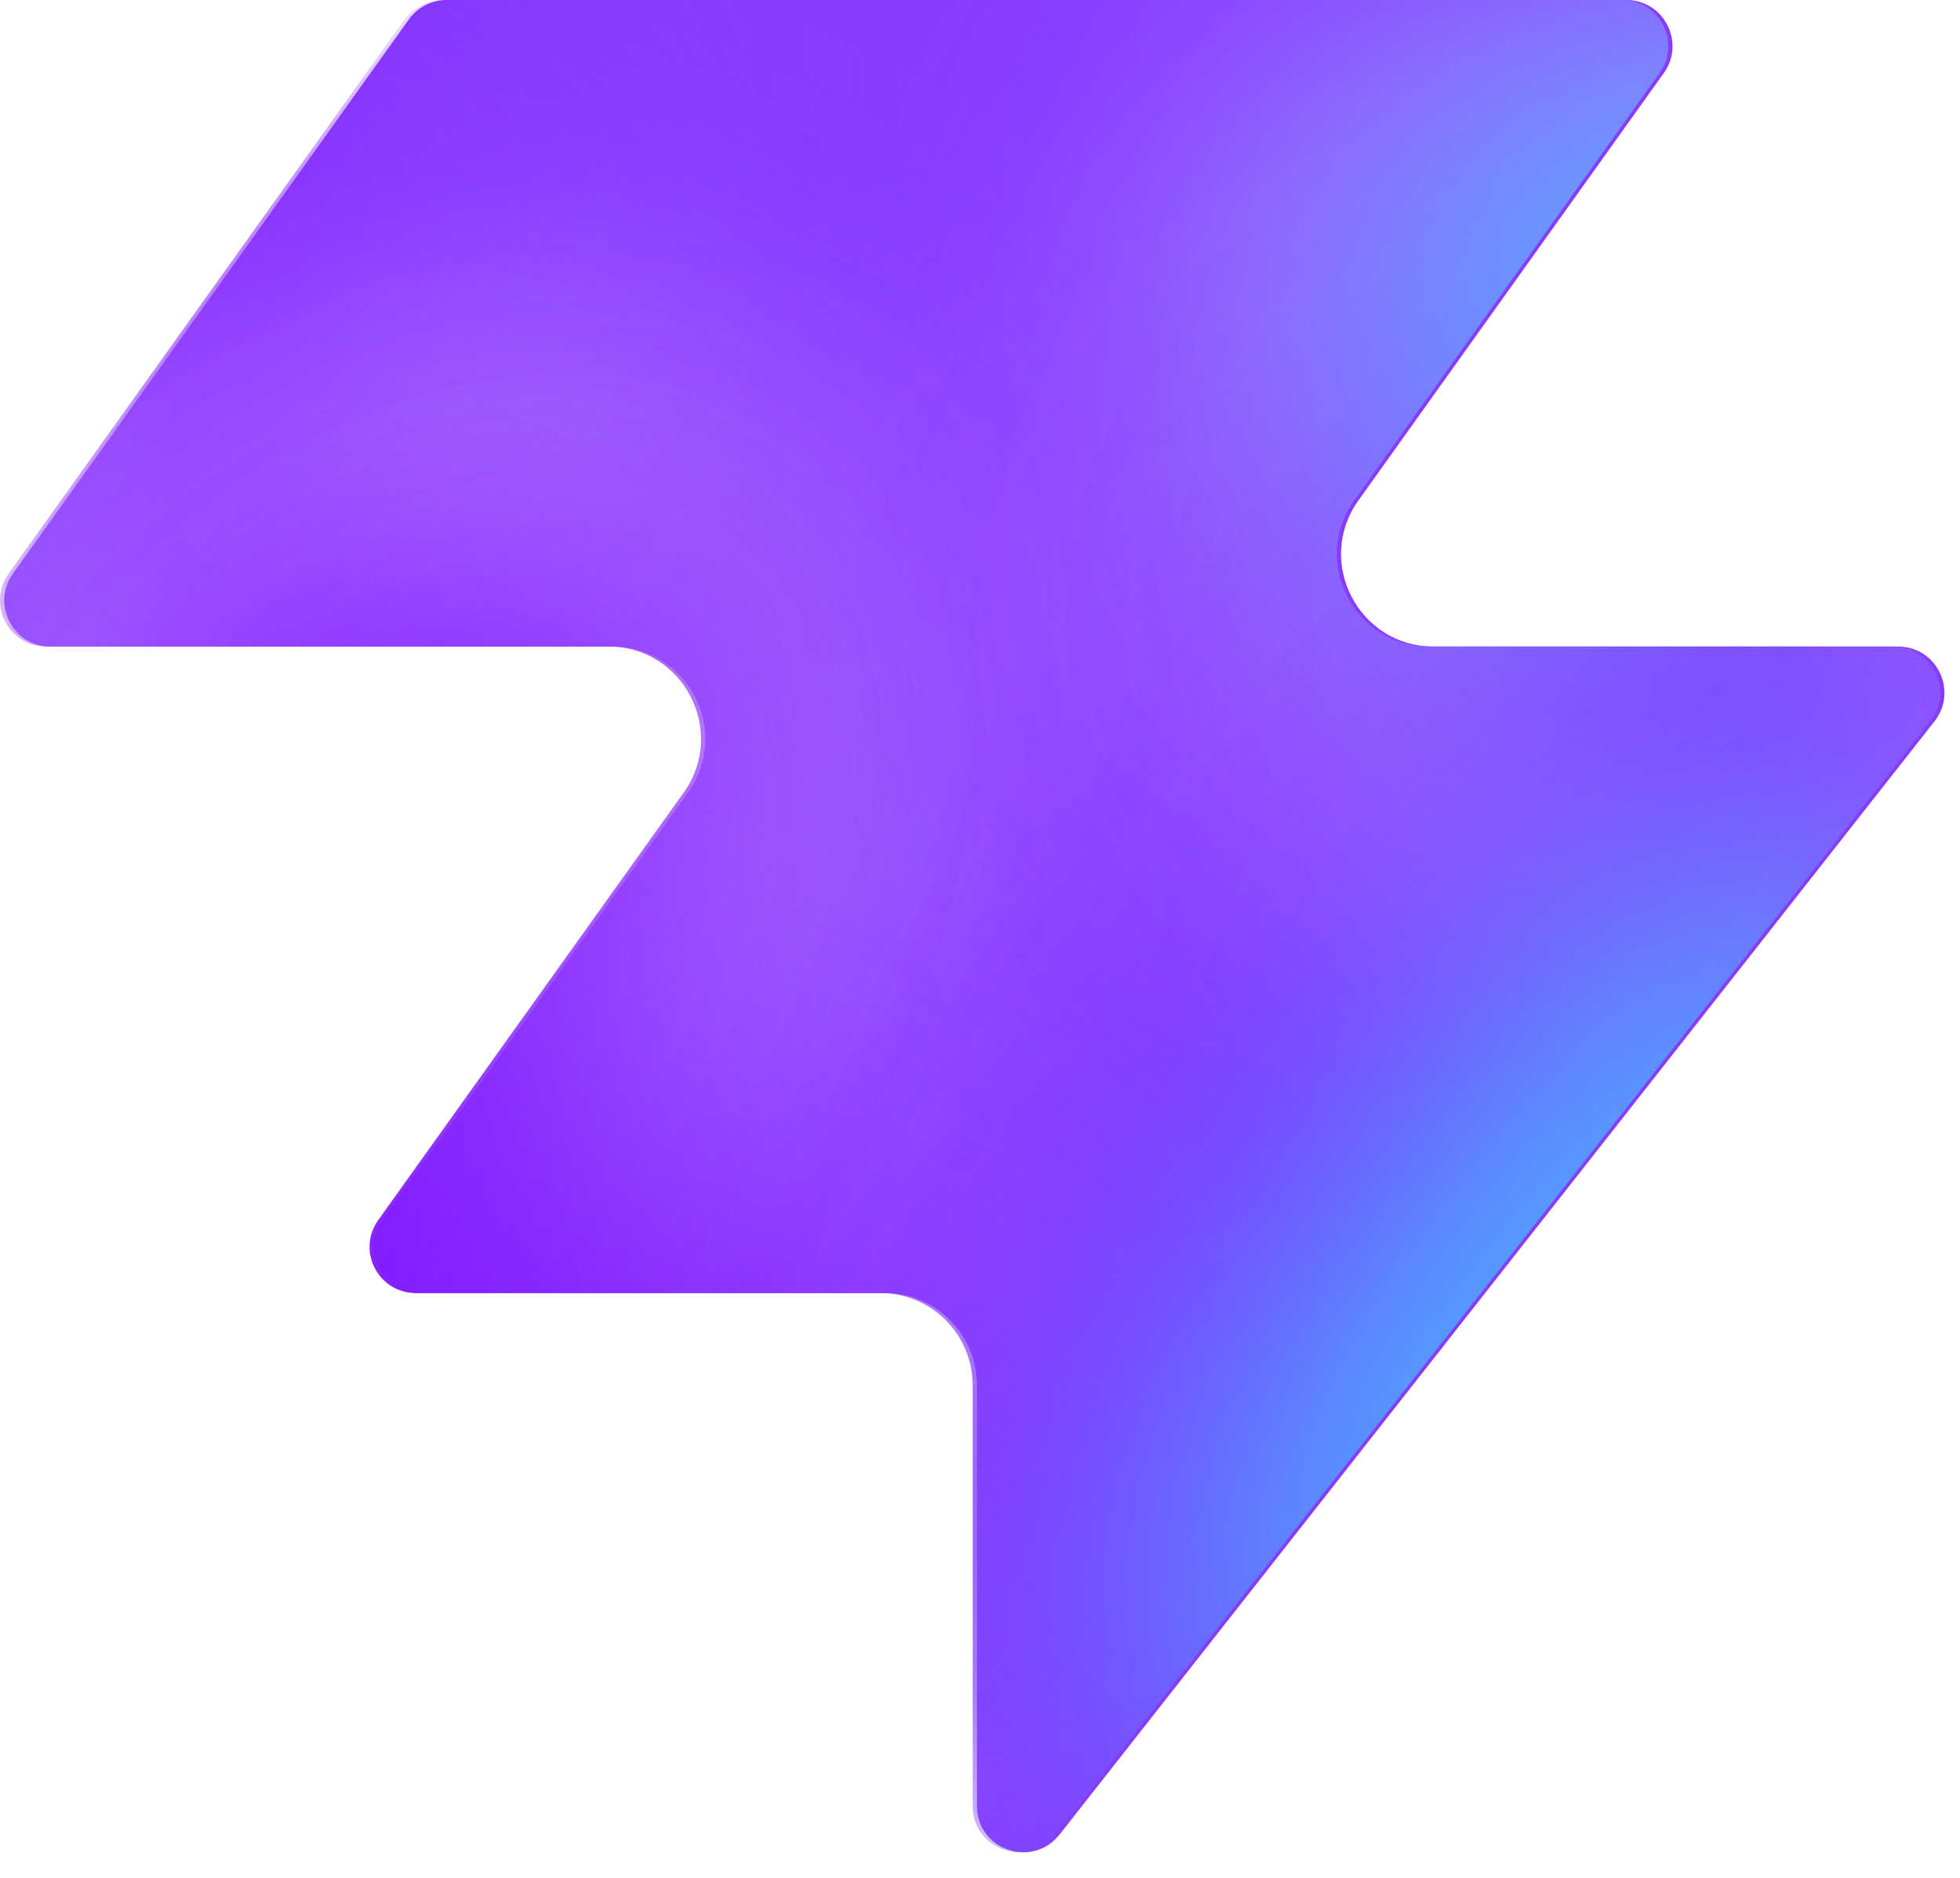
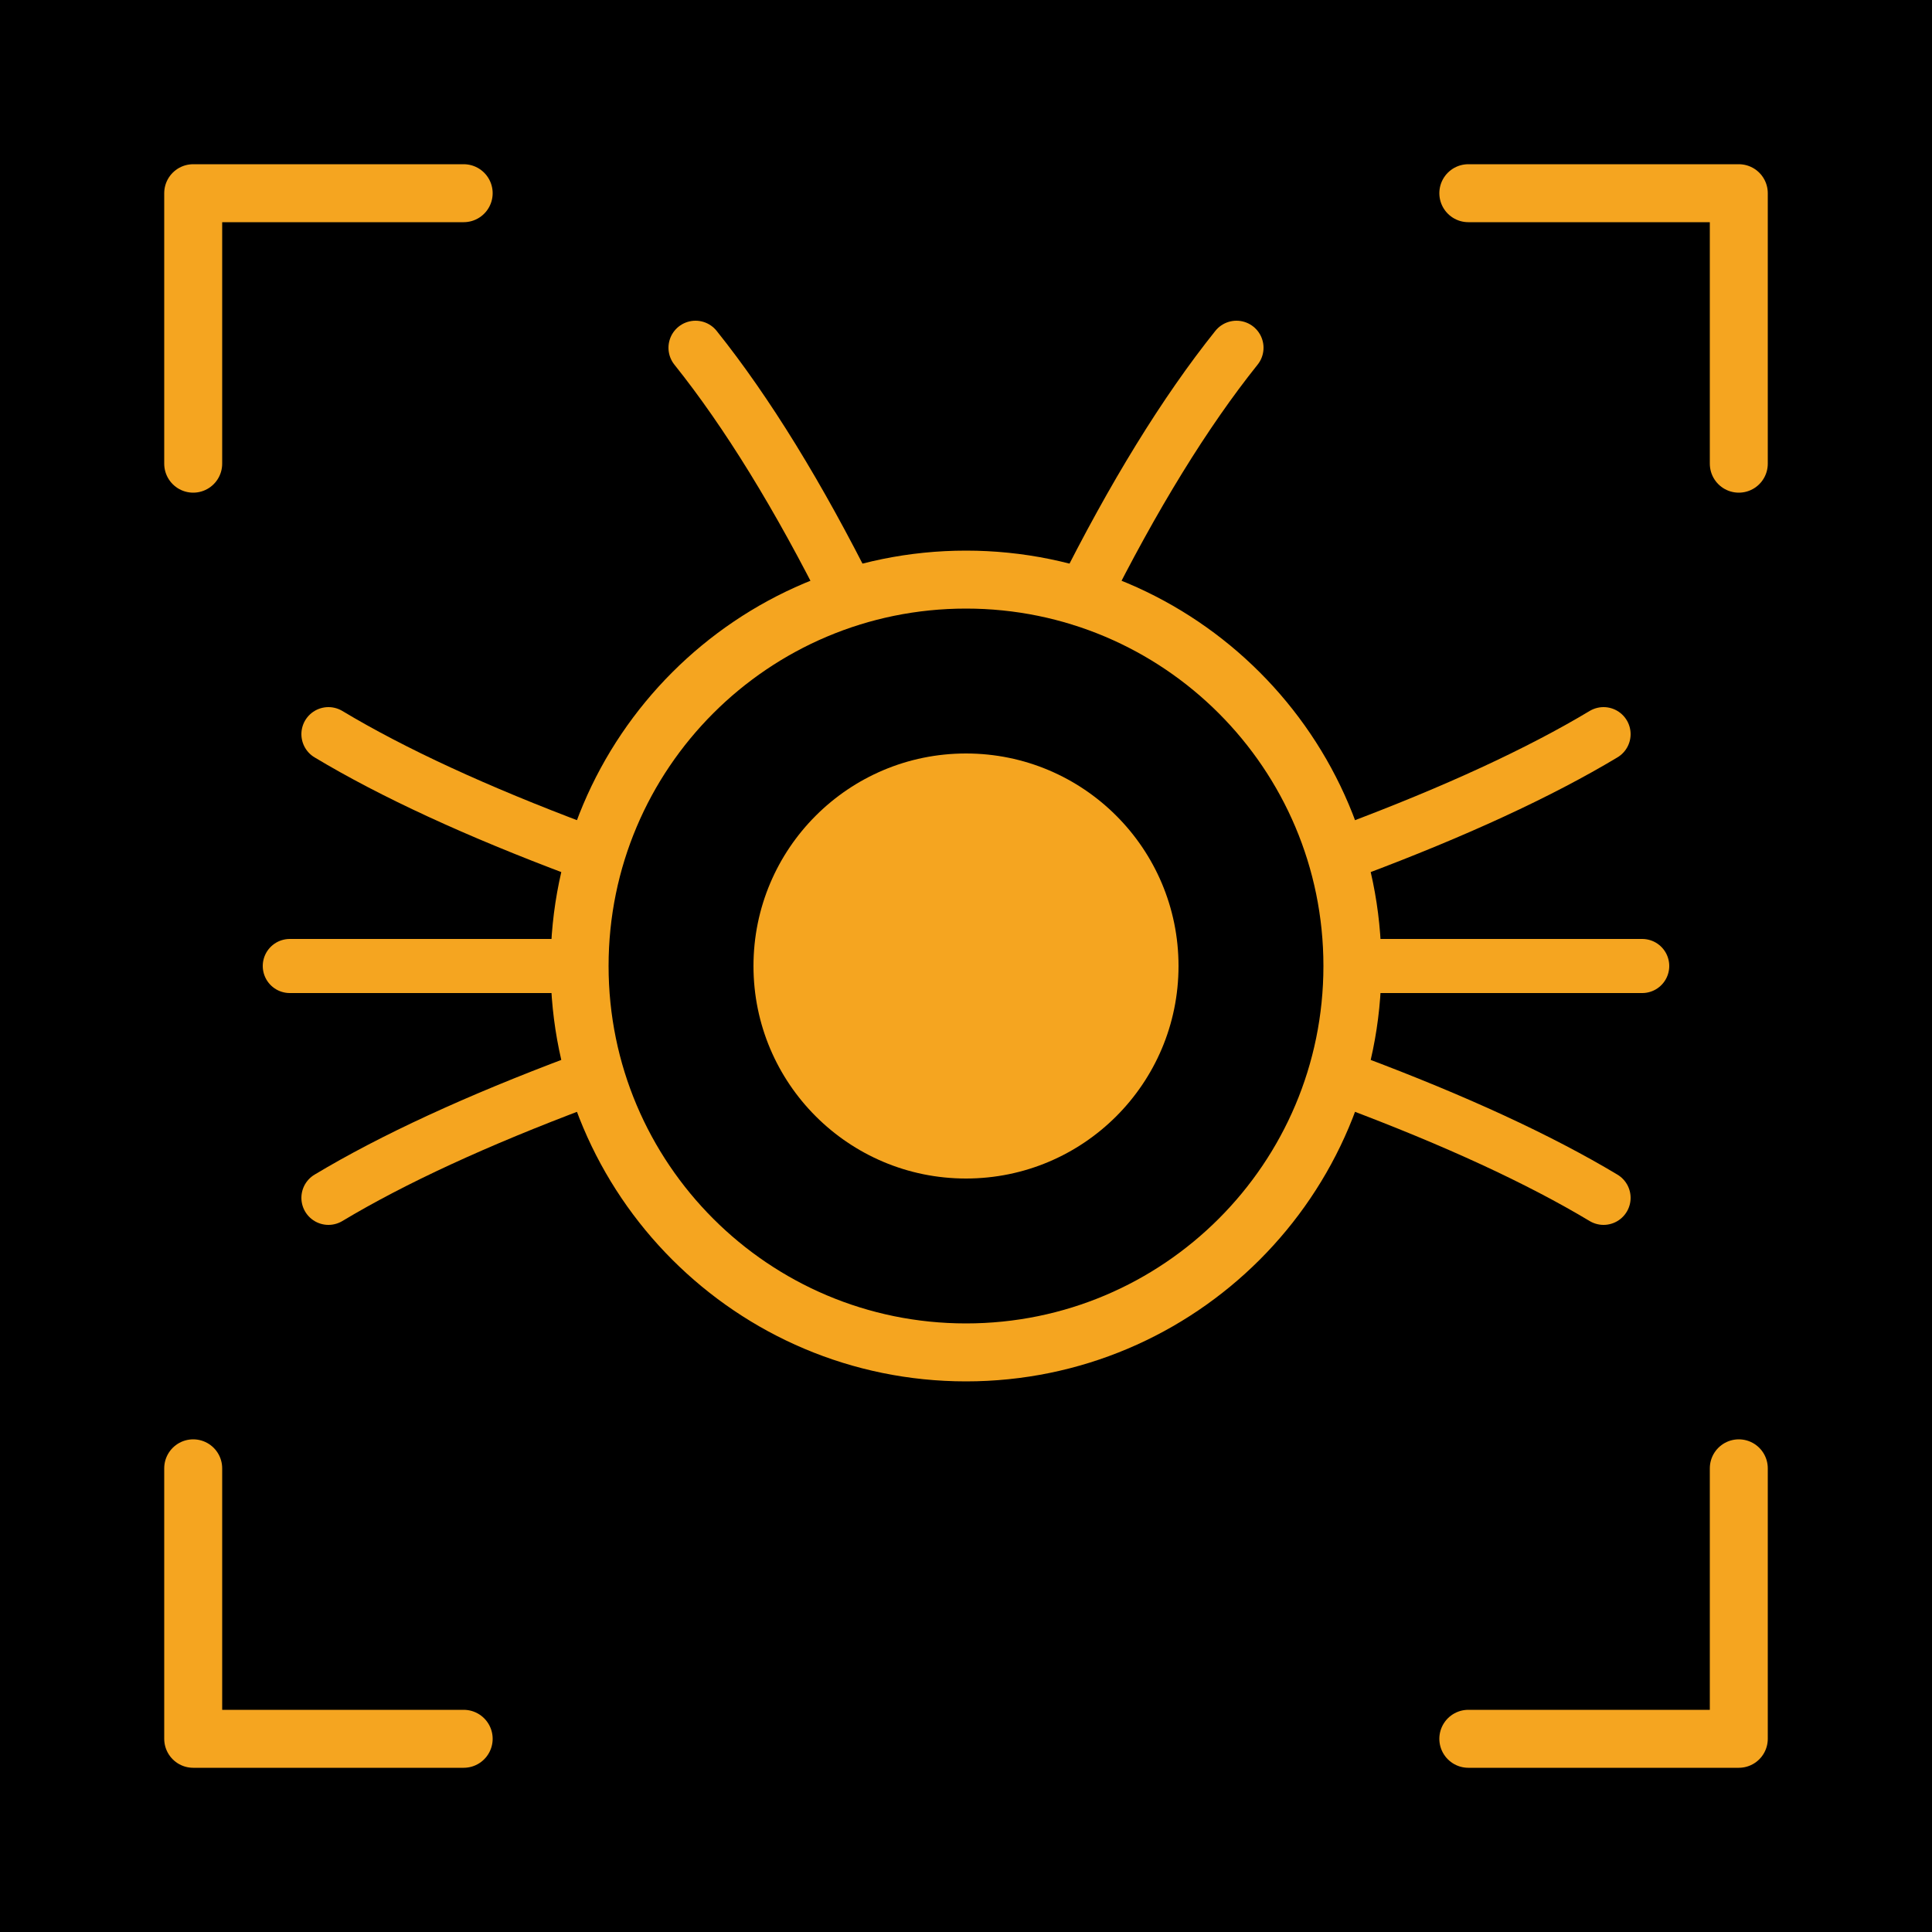
- <svg xmlns="http://www.w3.org/2000/svg" width="48" height="46" fill="none" viewBox="0 0 48 46">
-   <path fill="#863bff" d="M25.946 44.938c-.664.845-2.021.375-2.021-.698V33.937a2.26 2.26 0 0 0-2.262-2.262H10.287c-.92 0-1.456-1.04-.92-1.788l7.48-10.471c1.07-1.497 0-3.578-1.842-3.578H1.237c-.92 0-1.456-1.04-.92-1.788L10.013.474c.214-.297.556-.474.92-.474h28.894c.92 0 1.456 1.04.92 1.788l-7.48 10.471c-1.07 1.498 0 3.579 1.842 3.579h11.377c.943 0 1.473 1.088.89 1.83L25.947 44.94z" style="fill:#863bff;fill:color(display-p3 .525 .23 1);fill-opacity:1" />
-   <mask id="a" width="48" height="46" x="0" y="0" maskUnits="userSpaceOnUse" style="mask-type:alpha">
-     <path fill="#000" d="M25.842 44.938c-.664.844-2.021.375-2.021-.698V33.937a2.26 2.26 0 0 0-2.262-2.262H10.183c-.92 0-1.456-1.04-.92-1.788l7.48-10.471c1.07-1.498 0-3.579-1.842-3.579H1.133c-.92 0-1.456-1.04-.92-1.787L9.91.473c.214-.297.556-.474.92-.474h28.894c.92 0 1.456 1.04.92 1.788l-7.48 10.471c-1.07 1.498 0 3.578 1.842 3.578h11.377c.943 0 1.473 1.088.89 1.832L25.843 44.94z" style="fill:#000;fill-opacity:1" />
-   </mask>
-   <g mask="url(#a)">
-     <g filter="url(#b)">
-       <ellipse cx="5.508" cy="14.704" fill="#ede6ff" rx="5.508" ry="14.704" style="fill:#ede6ff;fill:color(display-p3 .927 .903 1);fill-opacity:1" transform="matrix(.00324 1 1 -.00324 -4.47 31.516)" />
-     </g>
-     <g filter="url(#c)">
-       <ellipse cx="10.399" cy="29.851" fill="#ede6ff" rx="10.399" ry="29.851" style="fill:#ede6ff;fill:color(display-p3 .927 .903 1);fill-opacity:1" transform="matrix(.00324 1 1 -.00324 -39.328 7.883)" />
-     </g>
-     <g filter="url(#d)">
-       <ellipse cx="5.508" cy="30.487" fill="#7e14ff" rx="5.508" ry="30.487" style="fill:#7e14ff;fill:color(display-p3 .492 .077 1);fill-opacity:1" transform="rotate(89.814 -25.913 -14.639)scale(1 -1)" />
-     </g>
-     <g filter="url(#e)">
-       <ellipse cx="5.508" cy="30.599" fill="#7e14ff" rx="5.508" ry="30.599" style="fill:#7e14ff;fill:color(display-p3 .492 .077 1);fill-opacity:1" transform="rotate(89.814 -32.644 -3.334)scale(1 -1)" />
-     </g>
-     <g filter="url(#f)">
-       <ellipse cx="5.508" cy="30.599" fill="#7e14ff" rx="5.508" ry="30.599" style="fill:#7e14ff;fill:color(display-p3 .492 .077 1);fill-opacity:1" transform="matrix(.00324 1 1 -.00324 -34.34 30.47)" />
-     </g>
-     <g filter="url(#g)">
-       <ellipse cx="14.072" cy="22.078" fill="#ede6ff" rx="14.072" ry="22.078" style="fill:#ede6ff;fill:color(display-p3 .927 .903 1);fill-opacity:1" transform="rotate(93.35 24.506 48.493)scale(-1 1)" />
-     </g>
-     <g filter="url(#h)">
-       <ellipse cx="3.47" cy="21.501" fill="#7e14ff" rx="3.47" ry="21.501" style="fill:#7e14ff;fill:color(display-p3 .492 .077 1);fill-opacity:1" transform="rotate(89.009 28.708 47.59)scale(-1 1)" />
-     </g>
-     <g filter="url(#i)">
-       <ellipse cx="3.47" cy="21.501" fill="#7e14ff" rx="3.47" ry="21.501" style="fill:#7e14ff;fill:color(display-p3 .492 .077 1);fill-opacity:1" transform="rotate(89.009 28.708 47.59)scale(-1 1)" />
-     </g>
-     <g filter="url(#j)">
-       <ellipse cx=".387" cy="8.972" fill="#7e14ff" rx="4.407" ry="29.108" style="fill:#7e14ff;fill:color(display-p3 .492 .077 1);fill-opacity:1" transform="rotate(39.51 .387 8.972)" />
-     </g>
-     <g filter="url(#k)">
-       <ellipse cx="47.523" cy="-6.092" fill="#7e14ff" rx="4.407" ry="29.108" style="fill:#7e14ff;fill:color(display-p3 .492 .077 1);fill-opacity:1" transform="rotate(37.892 47.523 -6.092)" />
-     </g>
-     <g filter="url(#l)">
-       <ellipse cx="41.412" cy="6.333" fill="#47bfff" rx="5.971" ry="9.665" style="fill:#47bfff;fill:color(display-p3 .28 .748 1);fill-opacity:1" transform="rotate(37.892 41.412 6.333)" />
-     </g>
-     <g filter="url(#m)">
-       <ellipse cx="-1.879" cy="38.332" fill="#7e14ff" rx="4.407" ry="29.108" style="fill:#7e14ff;fill:color(display-p3 .492 .077 1);fill-opacity:1" transform="rotate(37.892 -1.88 38.332)" />
-     </g>
-     <g filter="url(#n)">
-       <ellipse cx="-1.879" cy="38.332" fill="#7e14ff" rx="4.407" ry="29.108" style="fill:#7e14ff;fill:color(display-p3 .492 .077 1);fill-opacity:1" transform="rotate(37.892 -1.88 38.332)" />
-     </g>
-     <g filter="url(#o)">
-       <ellipse cx="35.651" cy="29.907" fill="#7e14ff" rx="4.407" ry="29.108" style="fill:#7e14ff;fill:color(display-p3 .492 .077 1);fill-opacity:1" transform="rotate(37.892 35.651 29.907)" />
-     </g>
-     <g filter="url(#p)">
-       <ellipse cx="38.418" cy="32.4" fill="#47bfff" rx="5.971" ry="15.297" style="fill:#47bfff;fill:color(display-p3 .28 .748 1);fill-opacity:1" transform="rotate(37.892 38.418 32.4)" />
-     </g>
-   </g>
-   <defs>
-     <filter id="b" width="60.045" height="41.654" x="-19.77" y="16.149" color-interpolation-filters="sRGB" filterUnits="userSpaceOnUse">
-       <feFlood flood-opacity="0" result="BackgroundImageFix" />
-       <feBlend in="SourceGraphic" in2="BackgroundImageFix" result="shape" />
-       <feGaussianBlur result="effect1_foregroundBlur_2002_17158" stdDeviation="7.659" />
-     </filter>
-     <filter id="c" width="90.34" height="51.437" x="-54.613" y="-7.533" color-interpolation-filters="sRGB" filterUnits="userSpaceOnUse">
-       <feFlood flood-opacity="0" result="BackgroundImageFix" />
-       <feBlend in="SourceGraphic" in2="BackgroundImageFix" result="shape" />
-       <feGaussianBlur result="effect1_foregroundBlur_2002_17158" stdDeviation="7.659" />
-     </filter>
-     <filter id="d" width="79.355" height="29.4" x="-49.64" y="2.03" color-interpolation-filters="sRGB" filterUnits="userSpaceOnUse">
-       <feFlood flood-opacity="0" result="BackgroundImageFix" />
-       <feBlend in="SourceGraphic" in2="BackgroundImageFix" result="shape" />
-       <feGaussianBlur result="effect1_foregroundBlur_2002_17158" stdDeviation="4.596" />
-     </filter>
-     <filter id="e" width="79.579" height="29.4" x="-45.045" y="20.029" color-interpolation-filters="sRGB" filterUnits="userSpaceOnUse">
-       <feFlood flood-opacity="0" result="BackgroundImageFix" />
-       <feBlend in="SourceGraphic" in2="BackgroundImageFix" result="shape" />
-       <feGaussianBlur result="effect1_foregroundBlur_2002_17158" stdDeviation="4.596" />
-     </filter>
-     <filter id="f" width="79.579" height="29.4" x="-43.513" y="21.178" color-interpolation-filters="sRGB" filterUnits="userSpaceOnUse">
-       <feFlood flood-opacity="0" result="BackgroundImageFix" />
-       <feBlend in="SourceGraphic" in2="BackgroundImageFix" result="shape" />
-       <feGaussianBlur result="effect1_foregroundBlur_2002_17158" stdDeviation="4.596" />
-     </filter>
-     <filter id="g" width="74.749" height="58.852" x="15.756" y="-17.901" color-interpolation-filters="sRGB" filterUnits="userSpaceOnUse">
-       <feFlood flood-opacity="0" result="BackgroundImageFix" />
-       <feBlend in="SourceGraphic" in2="BackgroundImageFix" result="shape" />
-       <feGaussianBlur result="effect1_foregroundBlur_2002_17158" stdDeviation="7.659" />
-     </filter>
-     <filter id="h" width="61.377" height="25.362" x="23.548" y="2.284" color-interpolation-filters="sRGB" filterUnits="userSpaceOnUse">
-       <feFlood flood-opacity="0" result="BackgroundImageFix" />
-       <feBlend in="SourceGraphic" in2="BackgroundImageFix" result="shape" />
-       <feGaussianBlur result="effect1_foregroundBlur_2002_17158" stdDeviation="4.596" />
-     </filter>
-     <filter id="i" width="61.377" height="25.362" x="23.548" y="2.284" color-interpolation-filters="sRGB" filterUnits="userSpaceOnUse">
-       <feFlood flood-opacity="0" result="BackgroundImageFix" />
-       <feBlend in="SourceGraphic" in2="BackgroundImageFix" result="shape" />
-       <feGaussianBlur result="effect1_foregroundBlur_2002_17158" stdDeviation="4.596" />
-     </filter>
-     <filter id="j" width="56.045" height="63.649" x="-27.636" y="-22.853" color-interpolation-filters="sRGB" filterUnits="userSpaceOnUse">
-       <feFlood flood-opacity="0" result="BackgroundImageFix" />
-       <feBlend in="SourceGraphic" in2="BackgroundImageFix" result="shape" />
-       <feGaussianBlur result="effect1_foregroundBlur_2002_17158" stdDeviation="4.596" />
-     </filter>
-     <filter id="k" width="54.814" height="64.646" x="20.116" y="-38.415" color-interpolation-filters="sRGB" filterUnits="userSpaceOnUse">
-       <feFlood flood-opacity="0" result="BackgroundImageFix" />
-       <feBlend in="SourceGraphic" in2="BackgroundImageFix" result="shape" />
-       <feGaussianBlur result="effect1_foregroundBlur_2002_17158" stdDeviation="4.596" />
-     </filter>
-     <filter id="l" width="33.541" height="35.313" x="24.641" y="-11.323" color-interpolation-filters="sRGB" filterUnits="userSpaceOnUse">
-       <feFlood flood-opacity="0" result="BackgroundImageFix" />
-       <feBlend in="SourceGraphic" in2="BackgroundImageFix" result="shape" />
-       <feGaussianBlur result="effect1_foregroundBlur_2002_17158" stdDeviation="4.596" />
-     </filter>
-     <filter id="m" width="54.814" height="64.646" x="-29.286" y="6.009" color-interpolation-filters="sRGB" filterUnits="userSpaceOnUse">
-       <feFlood flood-opacity="0" result="BackgroundImageFix" />
-       <feBlend in="SourceGraphic" in2="BackgroundImageFix" result="shape" />
-       <feGaussianBlur result="effect1_foregroundBlur_2002_17158" stdDeviation="4.596" />
-     </filter>
-     <filter id="n" width="54.814" height="64.646" x="-29.286" y="6.009" color-interpolation-filters="sRGB" filterUnits="userSpaceOnUse">
-       <feFlood flood-opacity="0" result="BackgroundImageFix" />
-       <feBlend in="SourceGraphic" in2="BackgroundImageFix" result="shape" />
-       <feGaussianBlur result="effect1_foregroundBlur_2002_17158" stdDeviation="4.596" />
-     </filter>
-     <filter id="o" width="54.814" height="64.646" x="8.244" y="-2.416" color-interpolation-filters="sRGB" filterUnits="userSpaceOnUse">
-       <feFlood flood-opacity="0" result="BackgroundImageFix" />
-       <feBlend in="SourceGraphic" in2="BackgroundImageFix" result="shape" />
-       <feGaussianBlur result="effect1_foregroundBlur_2002_17158" stdDeviation="4.596" />
-     </filter>
-     <filter id="p" width="39.409" height="43.623" x="18.713" y="10.588" color-interpolation-filters="sRGB" filterUnits="userSpaceOnUse">
-       <feFlood flood-opacity="0" result="BackgroundImageFix" />
-       <feBlend in="SourceGraphic" in2="BackgroundImageFix" result="shape" />
-       <feGaussianBlur result="effect1_foregroundBlur_2002_17158" stdDeviation="4.596" />
-     </filter>
-   </defs>
+ <svg xmlns="http://www.w3.org/2000/svg" viewBox="0 0 100 100">
+   <rect width="100" height="100" fill="#000" />
+   <path d="M10 24 L10 10 L24 10" fill="none" stroke="#F5A520" stroke-width="3" stroke-linecap="round" stroke-linejoin="round" />
+   <path d="M76 10 L90 10 L90 24" fill="none" stroke="#F5A520" stroke-width="3" stroke-linecap="round" stroke-linejoin="round" />
+   <path d="M10 76 L10 90 L24 90" fill="none" stroke="#F5A520" stroke-width="3" stroke-linecap="round" stroke-linejoin="round" />
+   <path d="M76 90 L90 90 L90 76" fill="none" stroke="#F5A520" stroke-width="3" stroke-linecap="round" stroke-linejoin="round" />
+   <circle cx="50" cy="50" r="20" fill="none" stroke="#F5A520" stroke-width="3" />
+   <circle cx="50" cy="50" r="11" fill="#F5A520" />
+   <path d="M44 31 Q40 23 36 18" fill="none" stroke="#F5A520" stroke-width="2.8" stroke-linecap="round" />
+   <path d="M56 31 Q60 23 64 18" fill="none" stroke="#F5A520" stroke-width="2.8" stroke-linecap="round" />
+   <path d="M30 44 Q22 41 17 38" fill="none" stroke="#F5A520" stroke-width="2.8" stroke-linecap="round" />
+   <path d="M30 50 Q21 50 15 50" fill="none" stroke="#F5A520" stroke-width="2.8" stroke-linecap="round" />
+   <path d="M30 56 Q22 59 17 62" fill="none" stroke="#F5A520" stroke-width="2.8" stroke-linecap="round" />
+   <path d="M70 44 Q78 41 83 38" fill="none" stroke="#F5A520" stroke-width="2.8" stroke-linecap="round" />
+   <path d="M70 50 Q79 50 85 50" fill="none" stroke="#F5A520" stroke-width="2.8" stroke-linecap="round" />
+   <path d="M70 56 Q78 59 83 62" fill="none" stroke="#F5A520" stroke-width="2.8" stroke-linecap="round" />
</svg>
